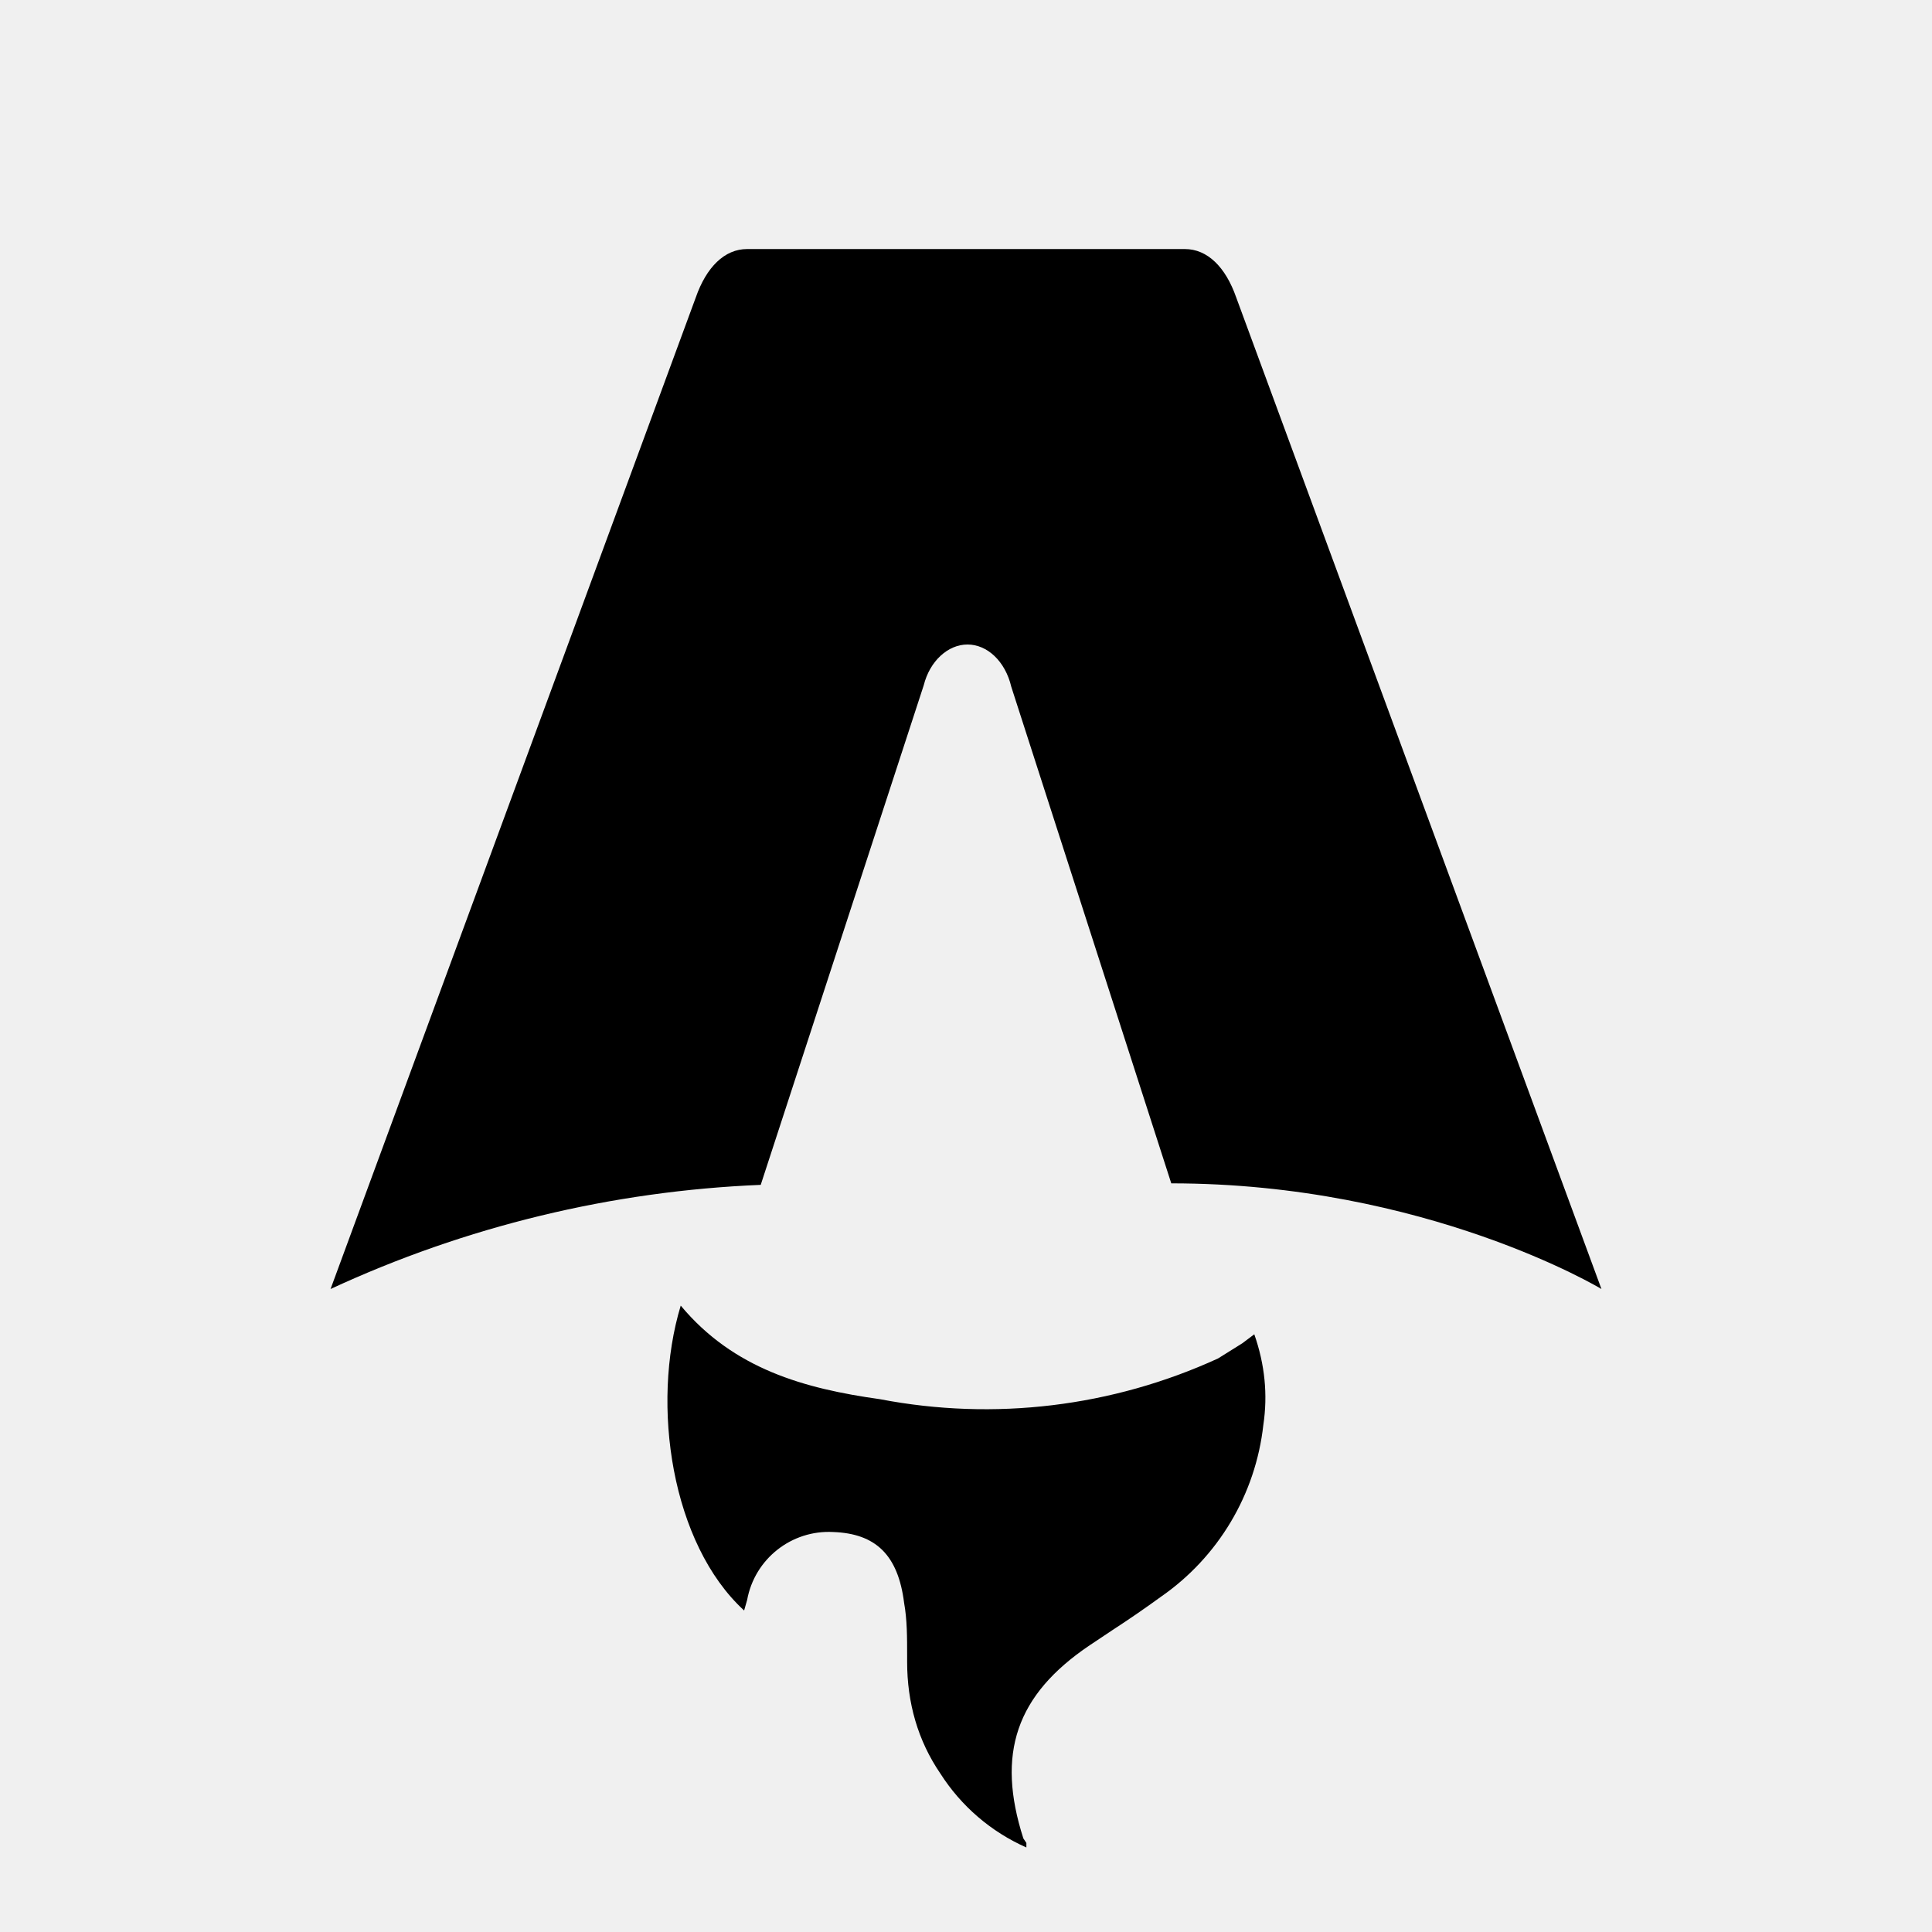
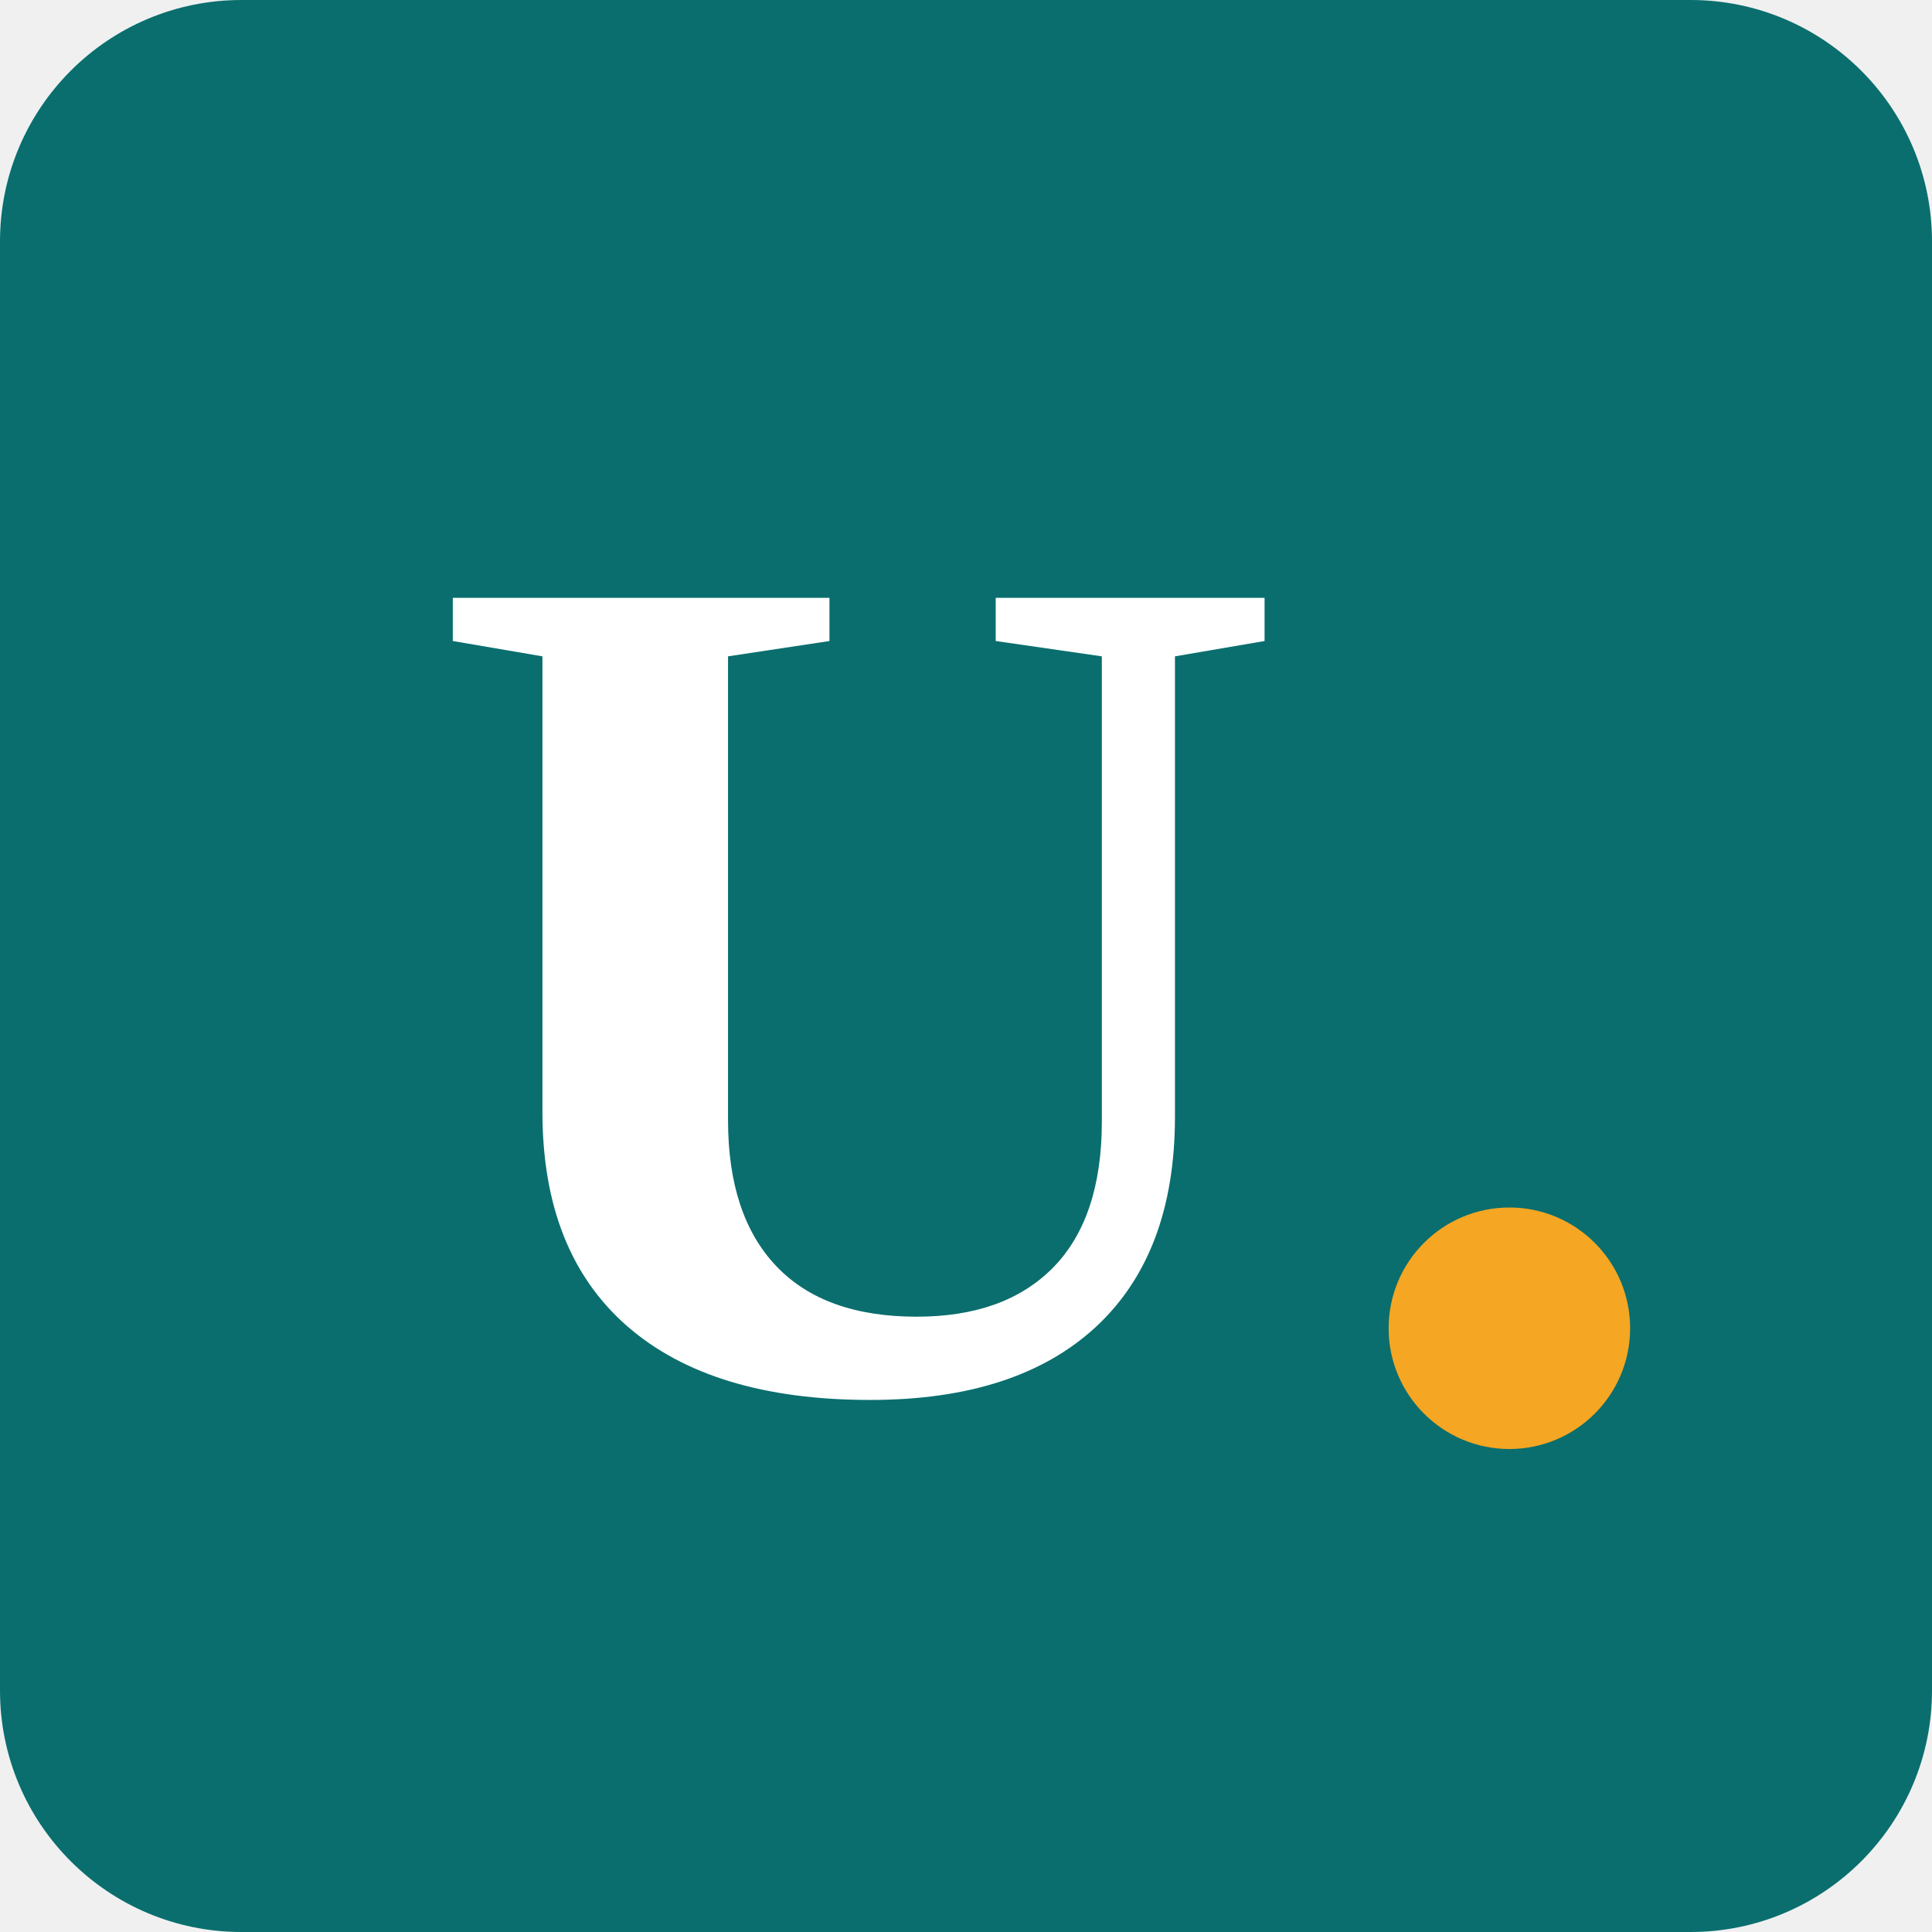
- <svg xmlns="http://www.w3.org/2000/svg" fill="none" viewBox="0 0 128 128">
-   <path d="M50.4 78.5a75.1 75.1 0 0 0-28.5 6.9l24.2-65.7c.7-2 1.9-3.2 3.4-3.2h29c1.5 0 2.7 1.2 3.4 3.2l24.2 65.7s-11.6-7-28.5-7L67 45.5c-.4-1.7-1.6-2.8-2.9-2.8-1.3 0-2.5 1.1-2.9 2.7L50.4 78.5Zm-1.1 28.2Zm-4.2-20.2c-2 6.6-.6 15.8 4.2 20.2a17.5 17.5 0 0 1 .2-.7 5.5 5.5 0 0 1 5.7-4.5c2.8.1 4.3 1.5 4.7 4.7.2 1.1.2 2.3.2 3.5v.4c0 2.7.7 5.2 2.2 7.4a13 13 0 0 0 5.7 4.9v-.3l-.2-.3c-1.8-5.6-.5-9.5 4.4-12.8l1.5-1a73 73 0 0 0 3.2-2.2 16 16 0 0 0 6.8-11.4c.3-2 .1-4-.6-6l-.8.6-1.6 1a37 37 0 0 1-22.4 2.7c-5-.7-9.7-2-13.2-6.2Z" />
-   <style>
-         path { fill: #000; }
-         @media (prefers-color-scheme: dark) {
-             path { fill: #FFF; }
-         }
-     </style>
+ <svg xmlns="http://www.w3.org/2000/svg" viewBox="0 0 128 128">
+   <rect width="128" height="128" rx="16" fill="#0A6E6E" />
+   <text x="28" y="92" font-family="Georgia, 'Times New Roman', serif" font-weight="bold" font-size="80" fill="#FFFFFF">U</text>
+   <circle cx="100" cy="88" r="8" fill="#F5A623" />
</svg>
